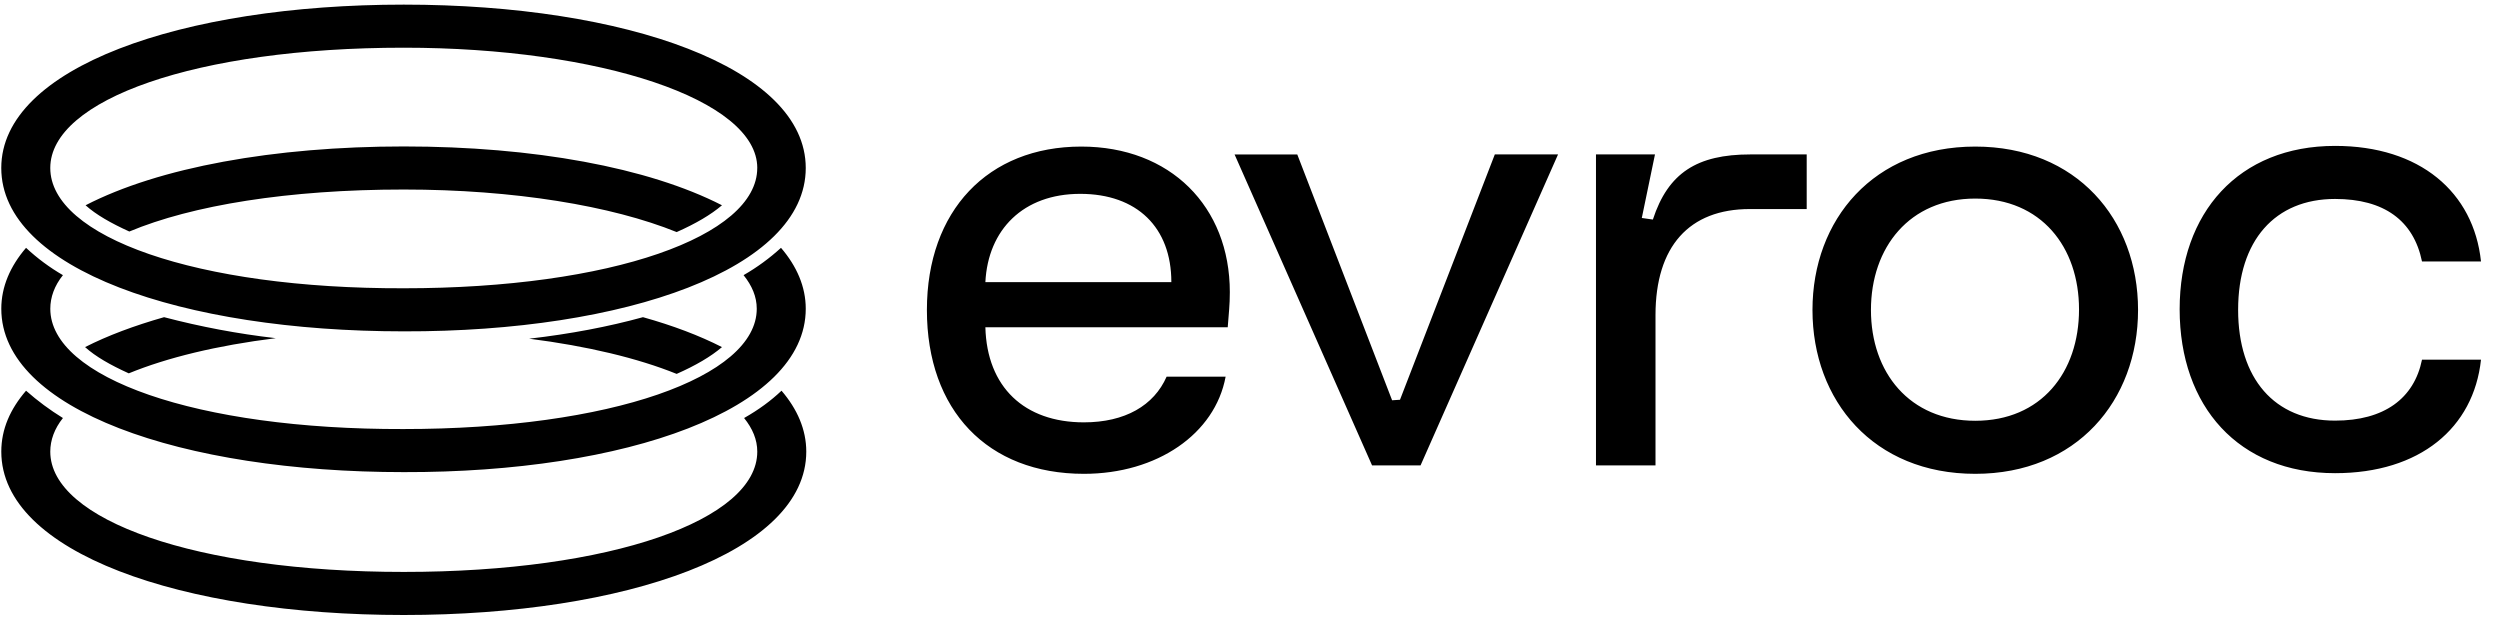
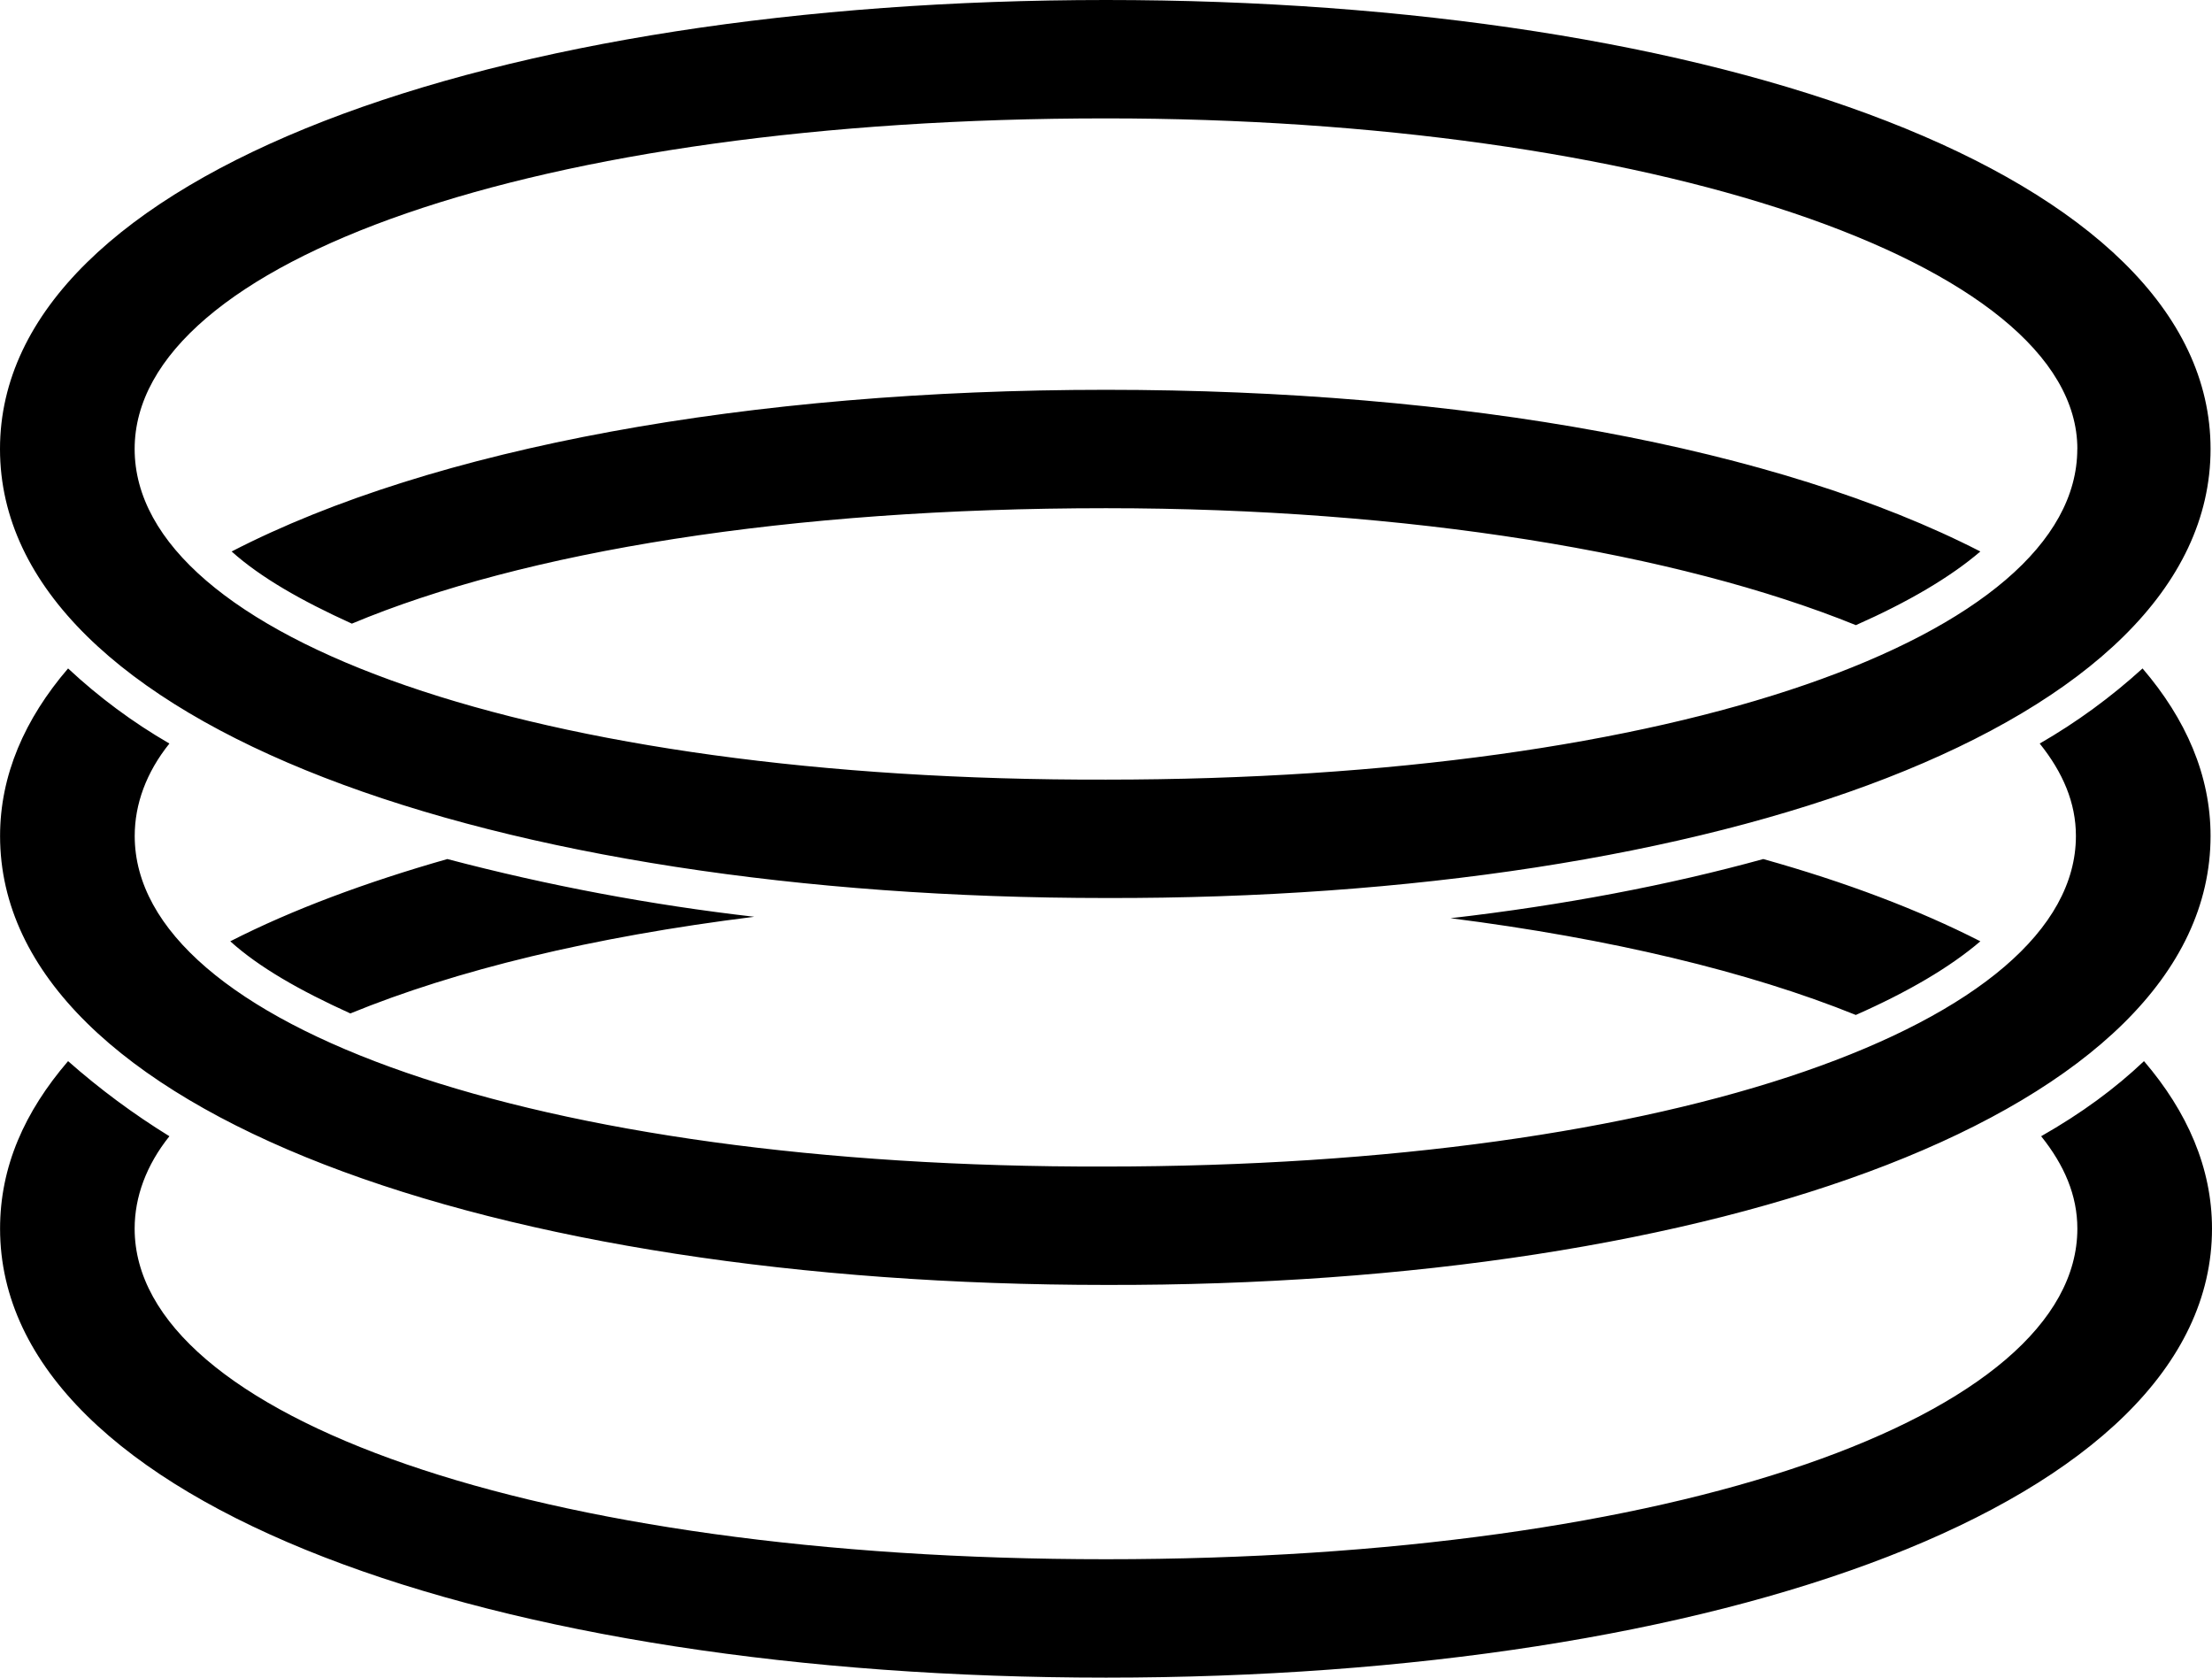
- <svg fill="inherit" viewBox="0 0 100 25">
-   <path d="M79.01 5.863c-4.066 0-6.511 2.92-6.511 6.535 0 3.635 2.445 6.555 6.511 6.555 4.046 0 6.512-2.92 6.512-6.555s-2.466-6.535-6.512-6.535Zm0 10.968c-2.633 0-4.172-1.933-4.172-4.433s1.539-4.455 4.172-4.455c2.635 0 4.151 1.933 4.151 4.434 0 2.521-1.516 4.454-4.15 4.454Zm14.393 2.096c3.393 0 5.542-1.808 5.837-4.539h-2.36c-.316 1.555-1.517 2.437-3.477 2.437-2.423 0-3.878-1.68-3.878-4.433 0-2.774 1.476-4.434 3.878-4.434 1.96 0 3.14.862 3.477 2.5h2.36c-.295-2.773-2.444-4.622-5.837-4.622-3.856 0-6.217 2.669-6.217 6.535 0 3.887 2.36 6.556 6.217 6.556Zm-29.543-.311h2.36v-6.01c0-2.752 1.348-4.244 3.772-4.244h2.276V6.177h-2.255c-2.128 0-3.288.735-3.898 2.605l-.443-.063.527-2.542h-2.36v12.439h.02Zm-24.445-7.332c.106-2.101 1.517-3.53 3.793-3.53 2.276 0 3.646 1.345 3.646 3.53h-7.439Zm9.778.4c0-3.426-2.381-5.821-5.943-5.821-3.73 0-6.174 2.563-6.174 6.535 0 4.013 2.423 6.555 6.28 6.555 2.929 0 5.247-1.597 5.669-3.887h-2.36c-.507 1.156-1.666 1.828-3.31 1.828-2.38 0-3.877-1.408-3.94-3.803h9.694c.042-.588.084-.861.084-1.408Zm5.69 6.932h1.939l5.5-12.44h-2.529L56 15.99l-.316.021-3.793-9.833h-2.508l5.5 12.439ZM32.23 12.35c0-.882-.359-1.701-.99-2.437a8.594 8.594 0 0 1-1.497 1.093c.337.42.527.861.527 1.345 0 2.731-5.837 4.811-14.14 4.811-8.281.021-14.118-2.059-14.118-4.811 0-.463.168-.925.505-1.345a8.13 8.13 0 0 1-1.475-1.093c-.632.736-.99 1.555-.99 2.438 0 4.034 7.207 6.534 16.1 6.534 8.87.021 16.078-2.5 16.078-6.535Zm-3.351 1.534c-.906-.462-1.96-.861-3.16-1.197-1.37.378-2.909.672-4.553.861 2.318.294 4.341.778 5.9 1.408.76-.336 1.37-.693 1.813-1.072Zm-17.849-.357a31.902 31.902 0 0 1-4.467-.84c-1.18.336-2.255.735-3.16 1.197.42.379 1.01.715 1.748 1.05 1.539-.63 3.52-1.113 5.88-1.407Zm21.2-6.808c0-4.013-7.207-6.534-16.079-6.534C7.26.185.051 2.706.051 6.719c0 4.035 7.208 6.535 16.1 6.535 8.872.021 16.079-2.5 16.079-6.535Zm-1.94 0c0 2.732-5.836 4.812-14.139 4.812-8.302.021-14.14-2.06-14.14-4.812 0-2.731 5.838-4.811 14.14-4.811 7.86 0 14.14 2.08 14.14 4.811Zm-3.223 2.564c.758-.336 1.37-.694 1.812-1.072-2.95-1.513-7.544-2.353-12.728-2.353s-9.799.84-12.728 2.353c.422.378 1.012.715 1.75 1.05 2.507-1.05 6.363-1.68 10.978-1.68 4.404 0 8.324.651 10.916 1.702ZM1.042 15.628c-.632.736-.99 1.534-.99 2.438 0 4.034 7.207 6.534 16.1 6.534 8.892 0 16.099-2.521 16.099-6.534 0-.883-.359-1.702-.99-2.438-.422.4-.907.757-1.497 1.093.337.42.527.861.527 1.345 0 2.731-5.837 4.811-14.14 4.811-8.302 0-14.14-2.08-14.14-4.811 0-.463.17-.925.506-1.345a10.73 10.73 0 0 1-1.475-1.093Z" />
+ <svg xmlns="http://www.w3.org/2000/svg" viewBox="0 0 32.2 24.415" fill="currentColor">
+   <path d="m 32.179,12.165 c 0,-0.882 -0.359,-1.701 -0.99,-2.437 -0.458,0.417 -0.96,0.784 -1.497,1.093 0.337,0.42 0.527,0.861 0.527,1.345 0,2.731 -5.837,4.811 -14.14,4.811 -8.281,0.021 -14.118,-2.059 -14.118,-4.811 0,-0.463 0.168,-0.925 0.505,-1.345 -0.531,-0.307 -1.026,-0.674 -1.475,-1.093 -0.632,0.736 -0.99,1.555 -0.99,2.438 0,4.034 7.207,6.534 16.1,6.534 8.87,0.021 16.078,-2.5 16.078,-6.535 z m -3.351,1.534 c -0.906,-0.462 -1.96,-0.861 -3.16,-1.197 -1.37,0.378 -2.909,0.672 -4.553,0.861 2.318,0.294 4.341,0.778 5.9,1.408 0.76,-0.336 1.37,-0.693 1.813,-1.072 z M 10.979,13.342 c -1.507,-0.173 -3,-0.454 -4.467,-0.84 -1.18,0.336 -2.255,0.735 -3.16,1.197 0.42,0.379 1.01,0.715 1.748,1.05 1.539,-0.63 3.52,-1.113 5.88,-1.407 z m 21.2,-6.808 C 32.179,2.521 24.972,0 16.1,0 7.209,0 0,2.521 0,6.534 c 0,4.035 7.208,6.535 16.1,6.535 8.872,0.021 16.079,-2.5 16.079,-6.535 z m -1.94,0 c 0,2.732 -5.836,4.812 -14.139,4.812 C 7.798,11.367 1.96,9.286 1.96,6.534 1.96,3.803 7.798,1.723 16.1,1.723 c 7.86,0 14.14,2.08 14.14,4.811 z M 27.016,9.098 C 27.774,8.762 28.386,8.404 28.828,8.026 25.878,6.513 21.284,5.673 16.1,5.673 c -5.184,0 -9.799,0.84 -12.728,2.353 0.422,0.378 1.012,0.715 1.75,1.05 2.507,-1.05 6.363,-1.68 10.978,-1.68 4.404,0 8.324,0.651 10.916,1.702 z M 0.991,15.443 c -0.632,0.736 -0.99,1.534 -0.99,2.438 0,4.034 7.207,6.534 16.1,6.534 8.892,0 16.099,-2.521 16.099,-6.534 0,-0.883 -0.359,-1.702 -0.99,-2.438 -0.422,0.4 -0.907,0.757 -1.497,1.093 0.337,0.42 0.527,0.861 0.527,1.345 0,2.731 -5.837,4.811 -14.14,4.811 -8.302,0 -14.14,-2.08 -14.14,-4.811 0,-0.463 0.17,-0.925 0.506,-1.345 C 1.944,16.214 1.451,15.849 0.991,15.443 Z" />
</svg>
